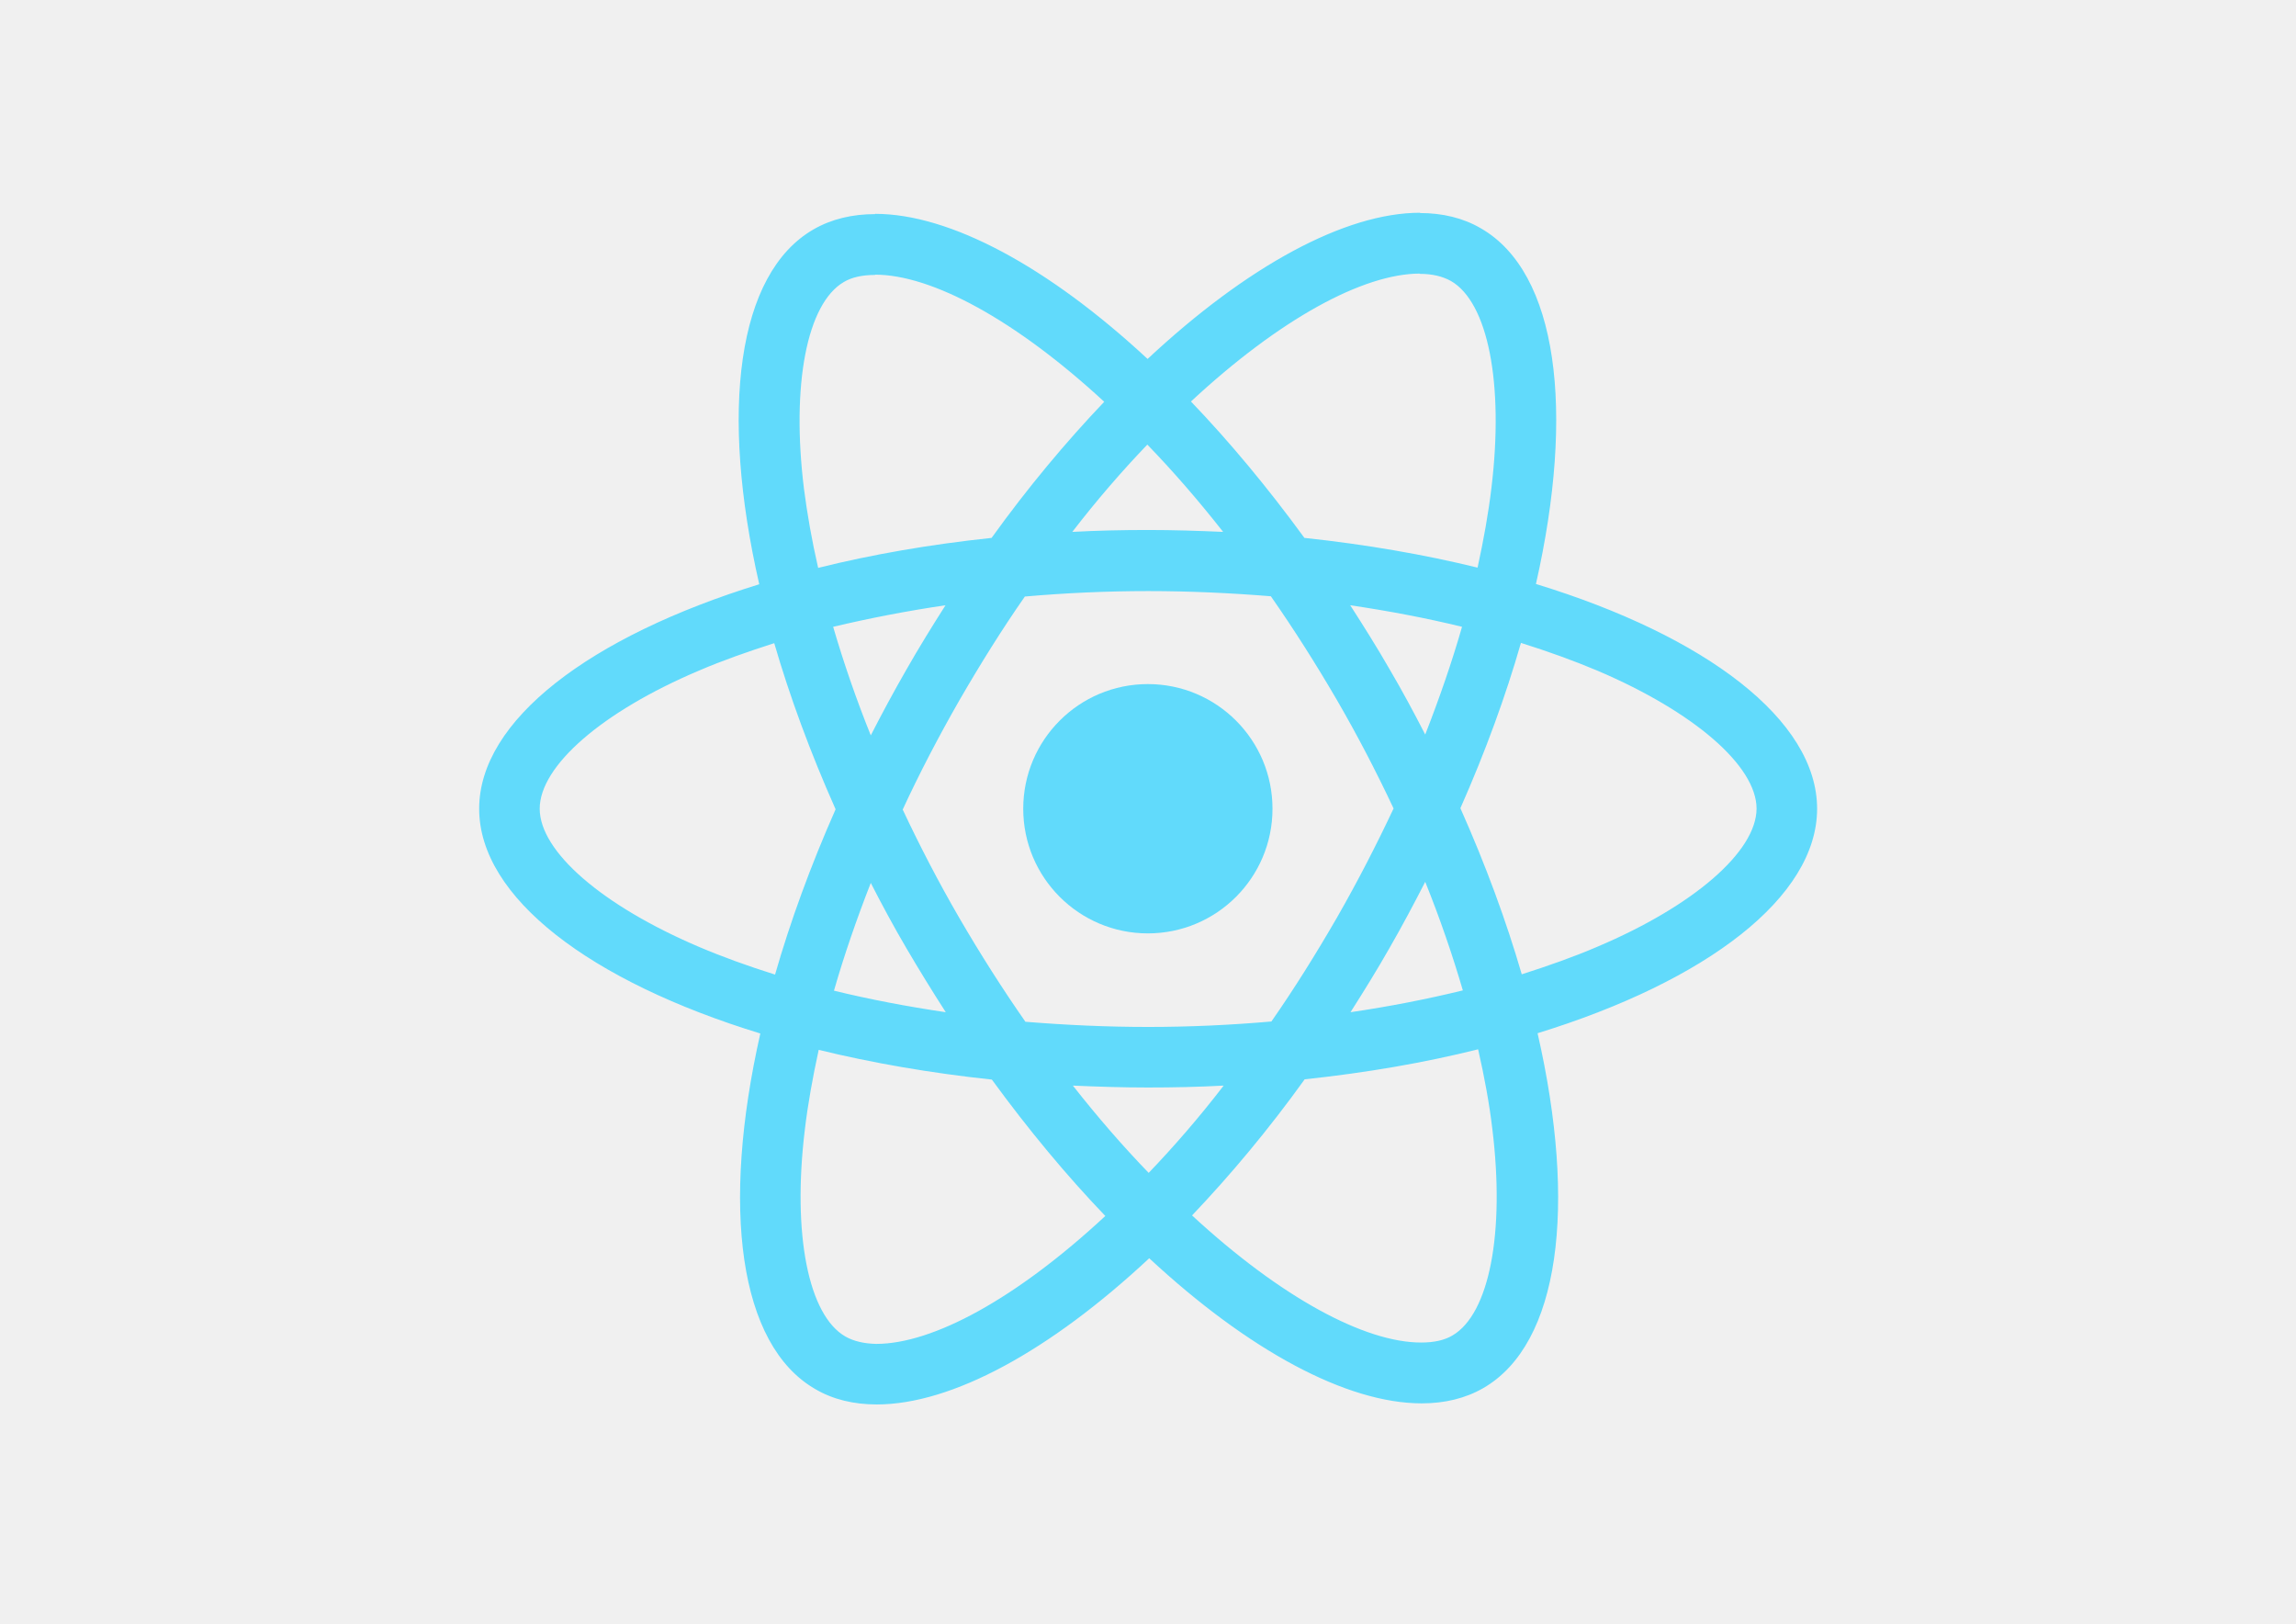
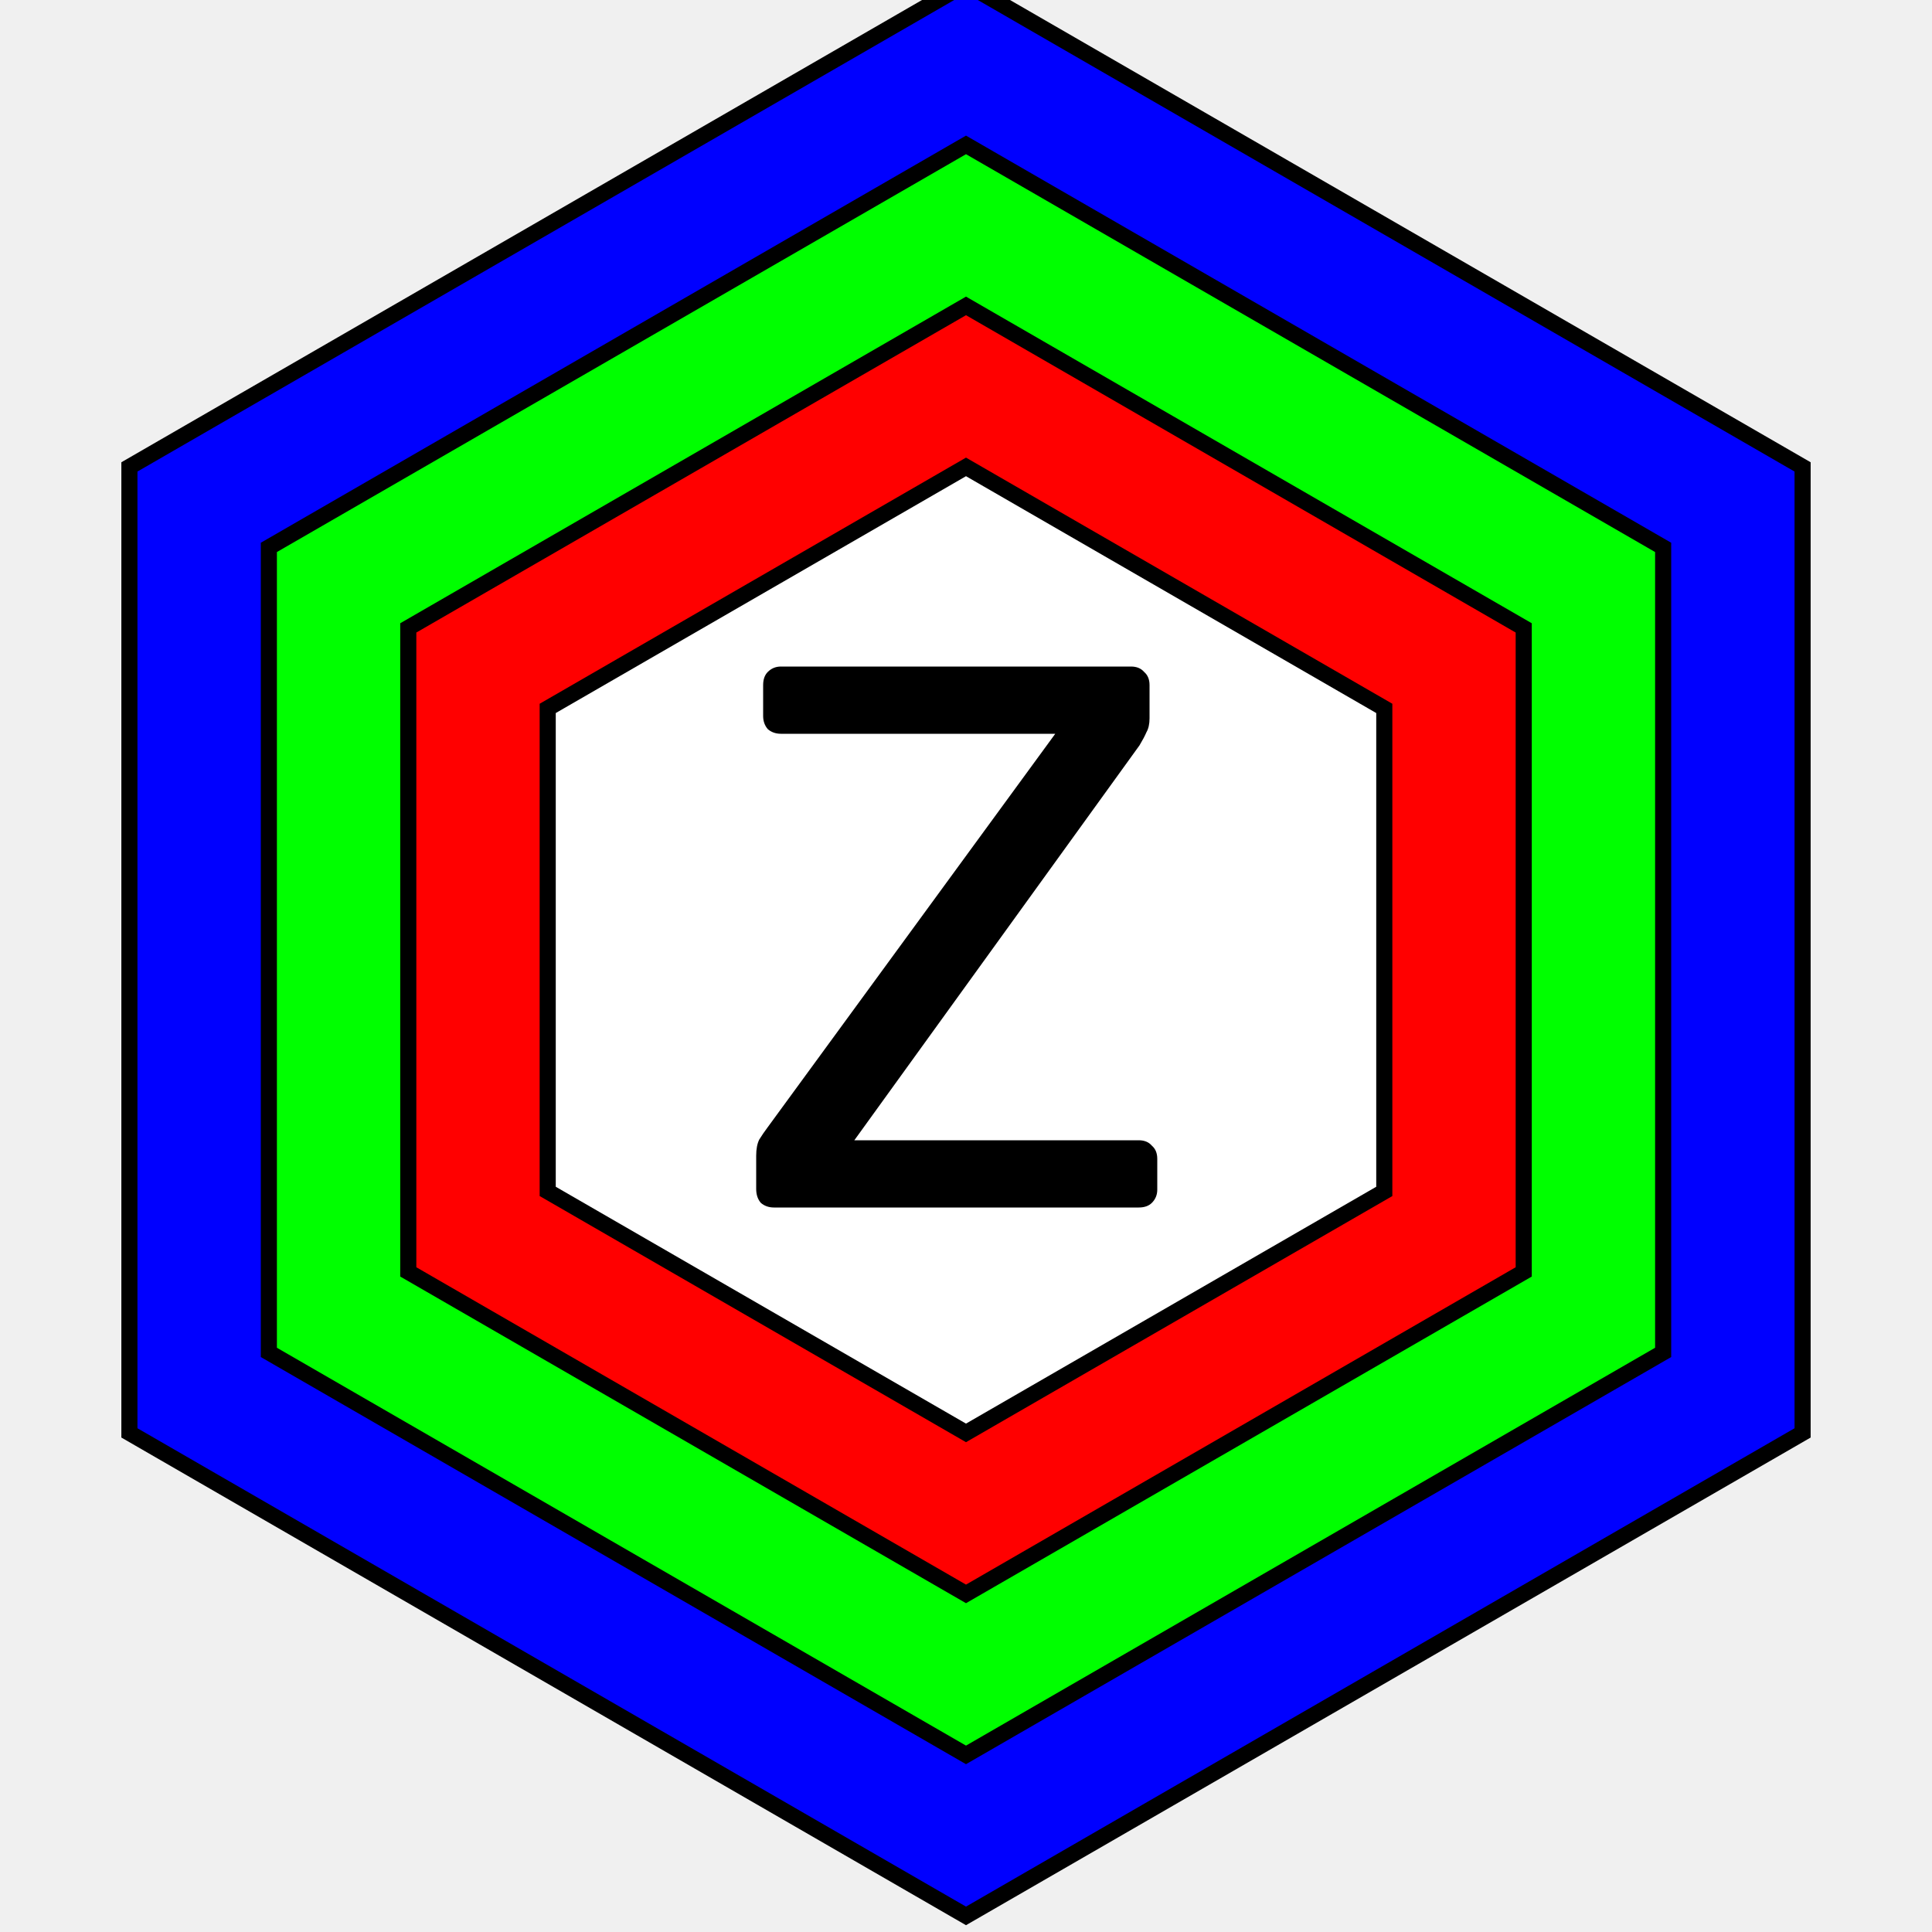
- <svg xmlns="http://www.w3.org/2000/svg" viewBox="0 0 841.9 595.3">
-   <g fill="#61DAFB">
-     <path d="M666.3 296.5c0-32.5-40.7-63.3-103.1-82.4 14.4-63.6 8-114.2-20.2-130.4-6.5-3.8-14.1-5.6-22.4-5.6v22.3c4.6 0 8.3.9 11.4 2.6 13.6 7.8 19.5 37.5 14.9 75.7-1.1 9.4-2.9 19.3-5.1 29.4-19.6-4.8-41-8.5-63.5-10.9-13.5-18.5-27.5-35.3-41.6-50 32.6-30.3 63.2-46.9 84-46.9V78c-27.5 0-63.5 19.6-99.9 53.6-36.4-33.8-72.4-53.2-99.9-53.2v22.3c20.7 0 51.4 16.5 84 46.6-14 14.7-28 31.4-41.3 49.9-22.6 2.4-44 6.1-63.6 11-2.3-10-4-19.7-5.2-29-4.7-38.2 1.1-67.9 14.6-75.8 3-1.8 6.9-2.6 11.5-2.6V78.5c-8.4 0-16 1.8-22.6 5.6-28.1 16.2-34.4 66.7-19.9 130.1-62.2 19.2-102.7 49.9-102.7 82.3 0 32.5 40.7 63.3 103.1 82.4-14.4 63.6-8 114.2 20.2 130.4 6.5 3.8 14.1 5.6 22.5 5.6 27.5 0 63.5-19.6 99.9-53.6 36.4 33.8 72.4 53.2 99.9 53.2 8.4 0 16-1.8 22.6-5.6 28.1-16.2 34.4-66.7 19.9-130.1 62-19.1 102.5-49.9 102.5-82.3zm-130.2-66.7c-3.7 12.9-8.3 26.2-13.5 39.5-4.1-8-8.4-16-13.1-24-4.6-8-9.5-15.8-14.4-23.4 14.2 2.1 27.9 4.7 41 7.9zm-45.8 106.5c-7.8 13.5-15.8 26.3-24.1 38.2-14.9 1.3-30 2-45.2 2-15.1 0-30.2-.7-45-1.9-8.3-11.9-16.4-24.6-24.2-38-7.6-13.1-14.5-26.4-20.8-39.8 6.2-13.4 13.2-26.8 20.7-39.9 7.8-13.5 15.8-26.3 24.1-38.2 14.9-1.3 30-2 45.2-2 15.1 0 30.2.7 45 1.9 8.3 11.9 16.4 24.6 24.2 38 7.6 13.1 14.5 26.4 20.8 39.8-6.3 13.4-13.2 26.8-20.7 39.9zm32.3-13c5.4 13.4 10 26.8 13.8 39.8-13.1 3.2-26.9 5.9-41.2 8 4.9-7.7 9.8-15.6 14.4-23.7 4.6-8 8.9-16.1 13-24.1zM421.2 430c-9.3-9.6-18.6-20.3-27.8-32 9 .4 18.2.7 27.5.7 9.4 0 18.7-.2 27.8-.7-9 11.7-18.3 22.4-27.5 32zm-74.4-58.9c-14.2-2.1-27.9-4.7-41-7.9 3.7-12.9 8.3-26.2 13.5-39.5 4.1 8 8.4 16 13.1 24 4.7 8 9.5 15.8 14.4 23.4zM420.7 163c9.3 9.6 18.6 20.3 27.8 32-9-.4-18.2-.7-27.5-.7-9.4 0-18.7.2-27.8.7 9-11.7 18.3-22.4 27.5-32zm-74 58.9c-4.9 7.7-9.8 15.6-14.4 23.7-4.6 8-8.9 16-13 24-5.4-13.4-10-26.8-13.8-39.8 13.1-3.1 26.9-5.8 41.2-7.9zm-90.5 125.2c-35.4-15.1-58.3-34.9-58.3-50.6 0-15.7 22.9-35.6 58.3-50.6 8.6-3.7 18-7 27.7-10.1 5.7 19.6 13.2 40 22.5 60.9-9.2 20.8-16.6 41.1-22.2 60.6-9.9-3.1-19.3-6.5-28-10.2zM310 490c-13.6-7.8-19.5-37.5-14.9-75.7 1.1-9.4 2.9-19.3 5.1-29.4 19.6 4.8 41 8.5 63.5 10.9 13.5 18.5 27.5 35.3 41.6 50-32.6 30.3-63.2 46.9-84 46.9-4.5-.1-8.3-1-11.3-2.7zm237.2-76.2c4.7 38.2-1.1 67.9-14.6 75.8-3 1.8-6.9 2.6-11.5 2.6-20.7 0-51.4-16.5-84-46.6 14-14.7 28-31.4 41.3-49.9 22.6-2.4 44-6.1 63.6-11 2.3 10.1 4.1 19.8 5.2 29.1zm38.5-66.7c-8.6 3.7-18 7-27.7 10.1-5.7-19.6-13.2-40-22.5-60.9 9.2-20.8 16.6-41.1 22.2-60.6 9.9 3.1 19.3 6.5 28.1 10.2 35.4 15.1 58.3 34.9 58.3 50.6-.1 15.7-23 35.6-58.4 50.6zM320.8 78.4z" />
-     <circle cx="420.9" cy="296.5" r="45.7" />
-     <path d="M520.5 78.1z" />
-   </g>
+ <svg xmlns="http://www.w3.org/2000/svg" width="120" height="120" viewBox="0 0 120 120" fill="none">
+   <path d="M60 -1L111.962 29V89L60 119L8.038 89V29L60 -1Z" fill="#0000FF" />
+   <path d="M60 -1L111.962 29V89L60 119L8.038 89V29L60 -1Z" stroke="black" />
+   <path d="M60 9L103.301 34V84L60 109L16.699 84V34L60 9Z" fill="#00FF00" />
+   <path d="M60 9L103.301 34V84L60 109L16.699 84V34L60 9Z" stroke="black" />
+   <path d="M60 19L94.641 39V79L60 99L25.359 79V39L60 19Z" fill="#FF0000" />
+   <path d="M60 19L94.641 39V79L60 99L25.359 79V39L60 19Z" stroke="black" />
+   <path d="M60 29L85.981 44V74L60 89L34.019 74V44L60 29Z" fill="white" />
+   <path d="M60 29L85.981 44V74L60 89L34.019 74V44L60 29Z" stroke="black" />
+   <path d="M48.072 75C47.752 75 47.48 74.904 47.256 74.712C47.064 74.488 46.968 74.2 46.968 73.848V71.784C46.968 71.368 47.032 71.032 47.16 70.776C47.32 70.52 47.496 70.264 47.688 70.008L65.544 45.576H48.504C48.184 45.576 47.912 45.48 47.688 45.288C47.496 45.064 47.4 44.792 47.4 44.472V42.552C47.4 42.2 47.496 41.928 47.688 41.736C47.912 41.512 48.184 41.4 48.504 41.4H70.248C70.6 41.4 70.872 41.512 71.064 41.736C71.288 41.928 71.4 42.2 71.4 42.552V44.616C71.4 44.968 71.336 45.256 71.208 45.48C71.112 45.704 70.968 45.976 70.776 46.296L53.064 70.824H70.728C71.08 70.824 71.352 70.936 71.544 71.16C71.768 71.352 71.88 71.624 71.88 71.976V73.896C71.88 74.216 71.768 74.488 71.544 74.712C71.352 74.904 71.08 75 70.728 75H48.072Z" fill="black" />
</svg>
